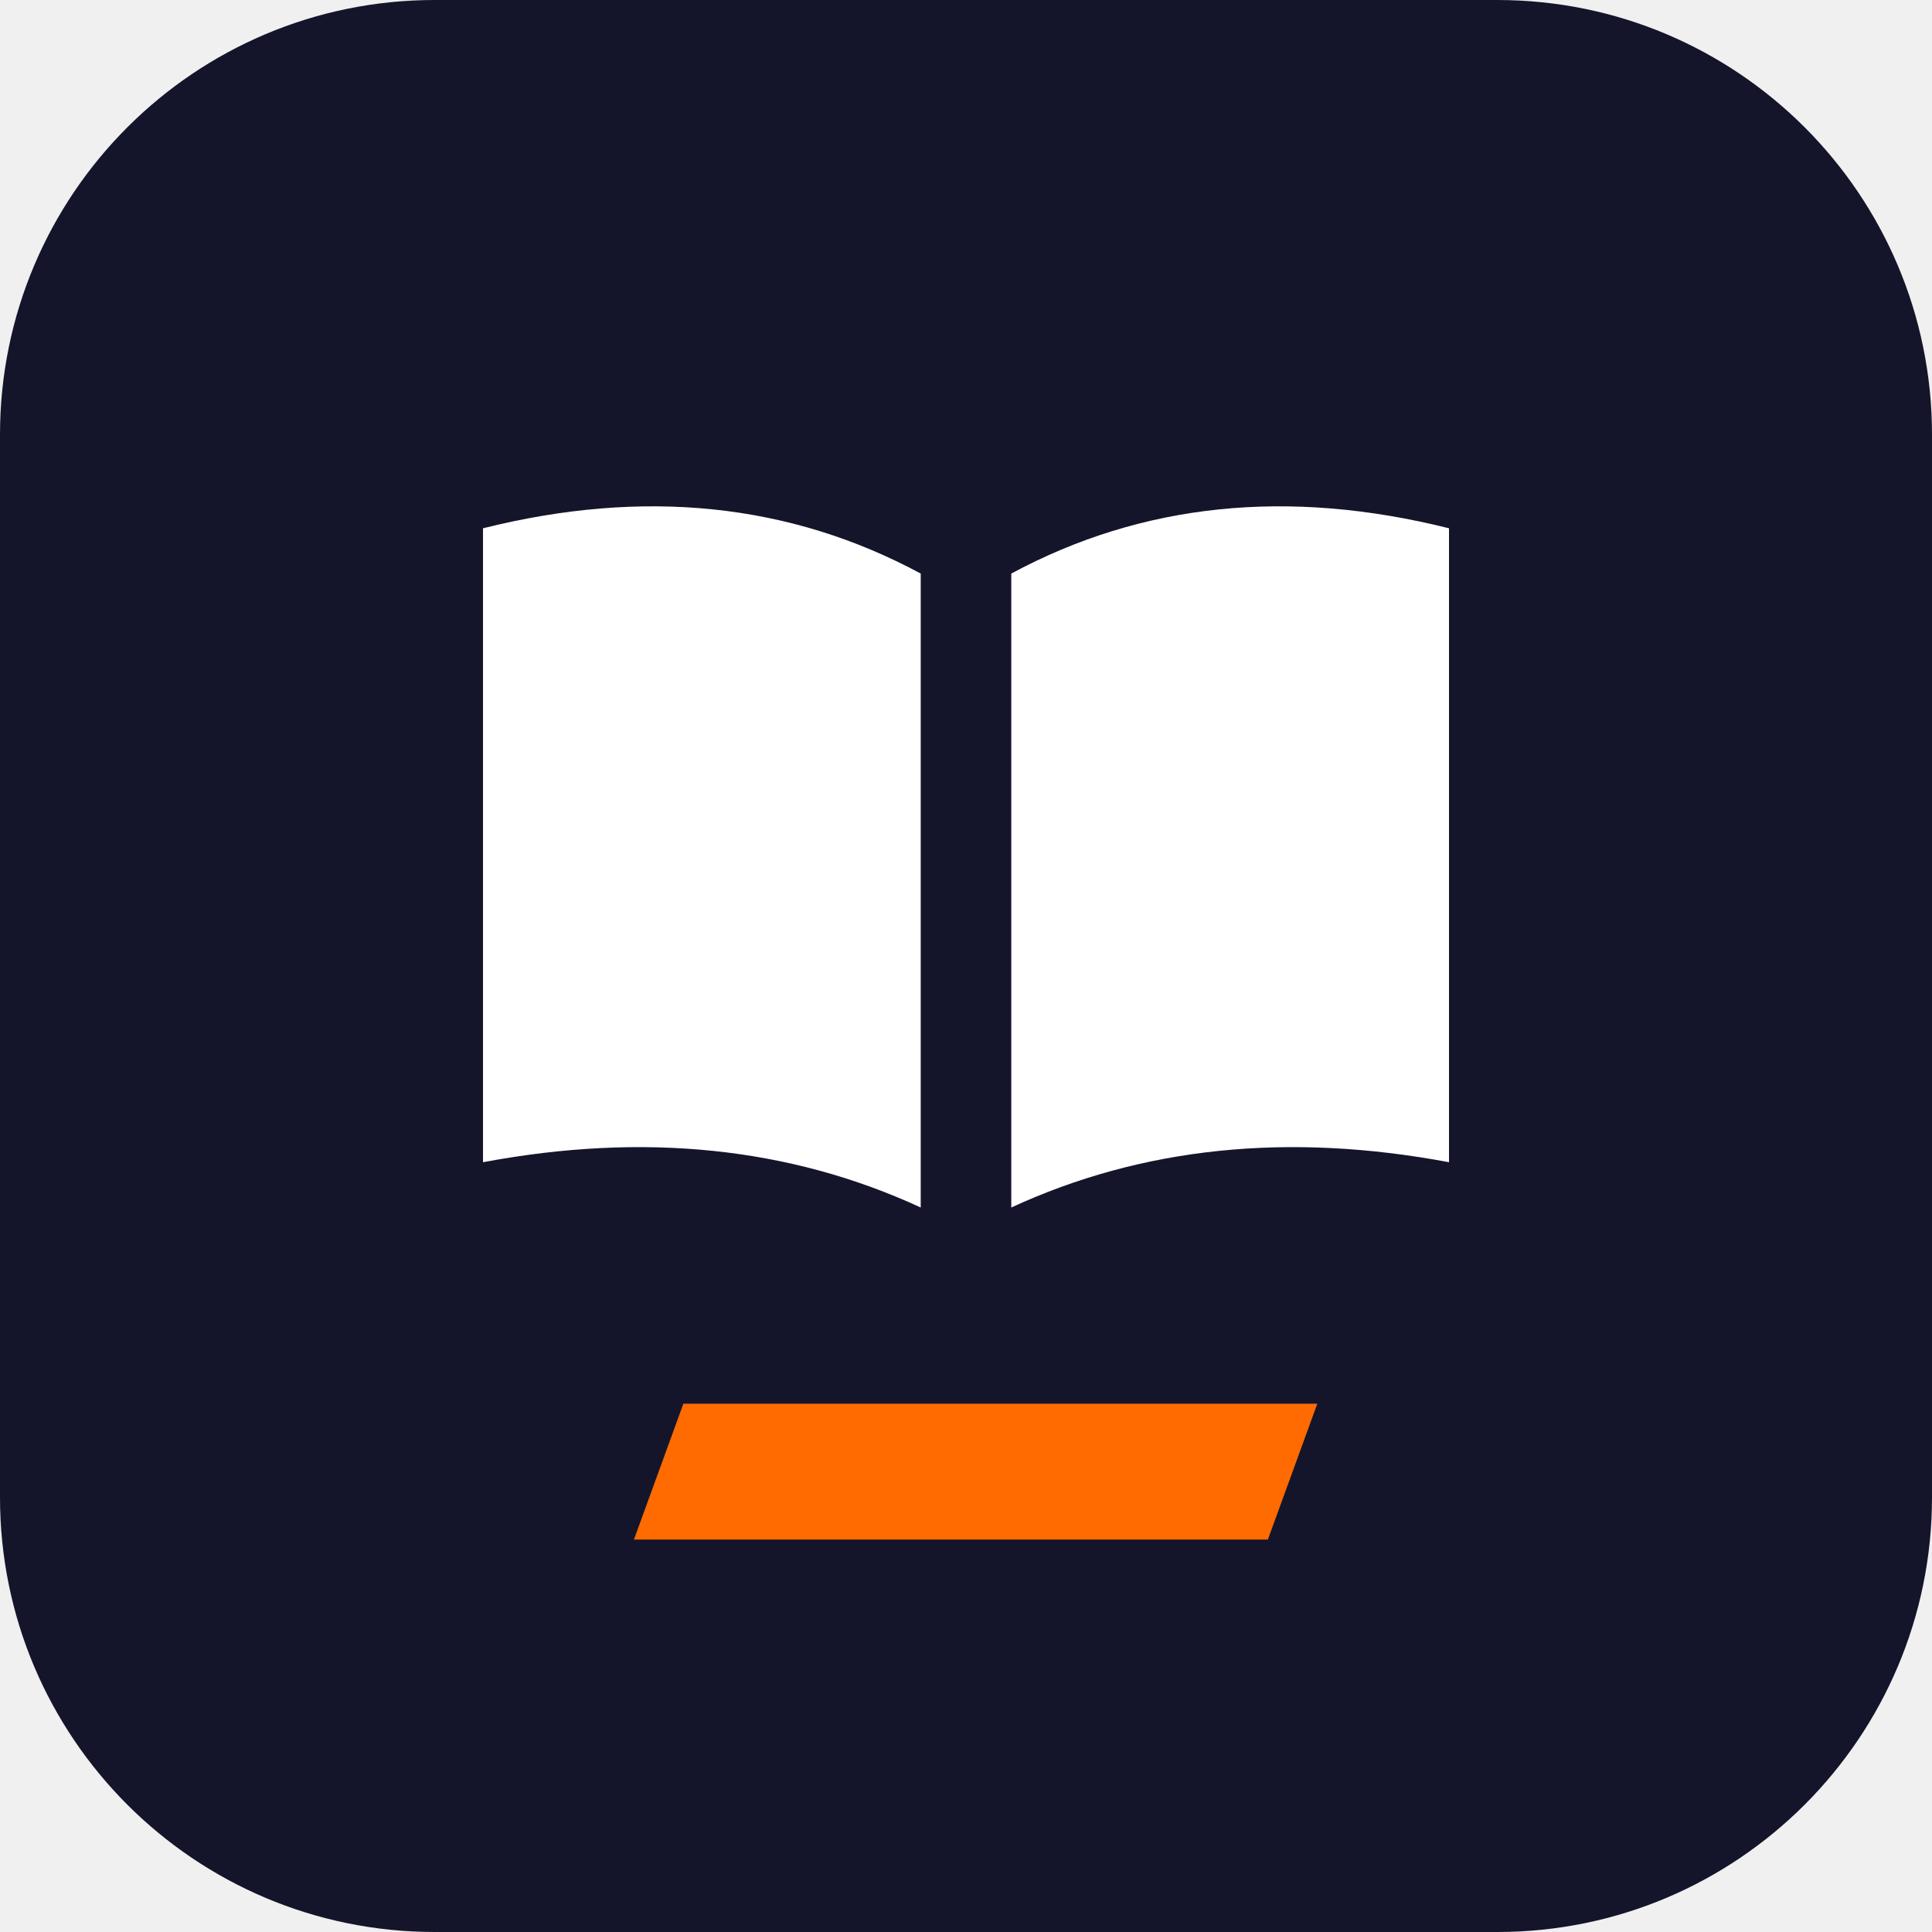
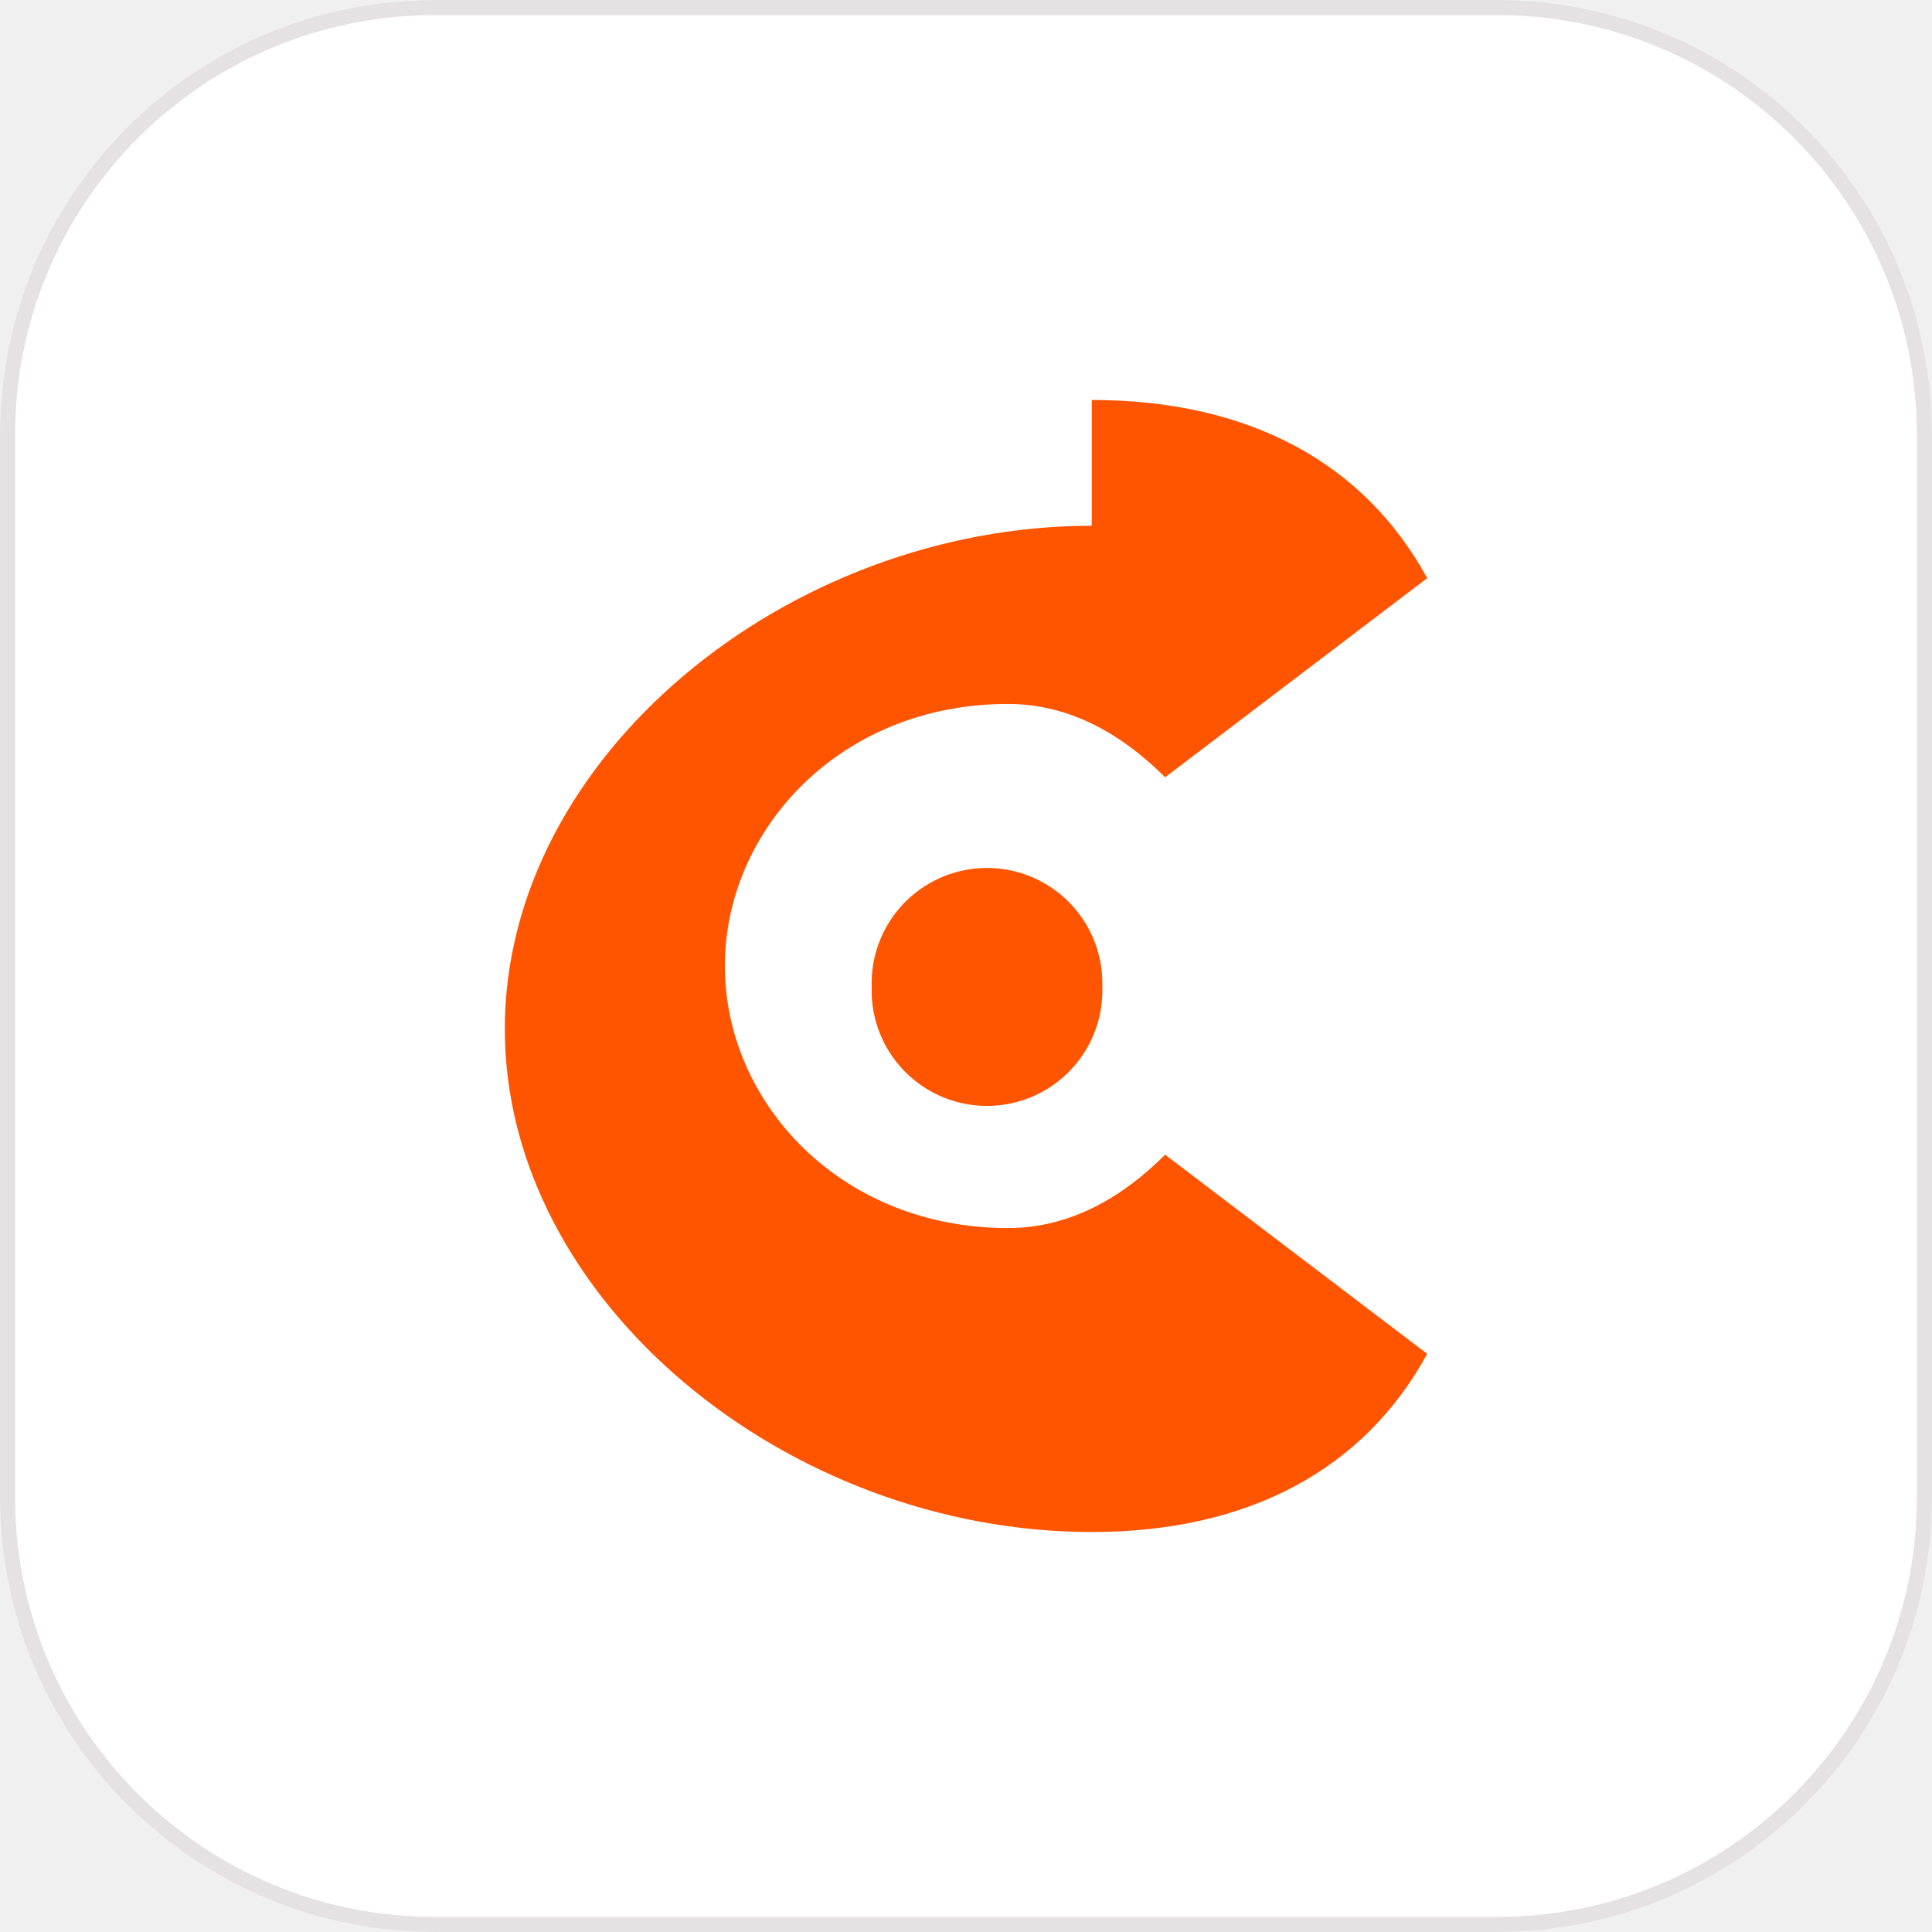
- <svg xmlns="http://www.w3.org/2000/svg" viewBox="0 0 256 256" role="img" aria-labelledby="title">
-   <path fill="#14152B" d="M57.6 0 H198.4 A57.6 57.6 0 0 1 256 57.6 V198.4 A57.6 57.6 0 0 1 198.4 256 H57.6 A57.6 57.6 0 0 1 0 198.4 V57.6 A57.6 57.6 0 0 1 57.6 0 Z" />
-   <g transform="translate(0 -8)">
-     <path fill="#FFFFFF" d="M64 78 Q96 70 122 84 V168 Q96 156 64 162 Z M134 84 Q160 70 192 78 V162 Q160 156 134 168 Z" />
+ <svg xmlns="http://www.w3.org/2000/svg" viewBox="0 0 256 256" role="img" aria-label="CLOR Accounting">
+   <rect width="256" height="256" rx="57.6" fill="#FFFFFF" />
+   <rect x="1" y="1" width="254" height="254" rx="56.6" fill="none" stroke="#E6E1E2" stroke-width="2" />
+   <g transform="translate(66.89 53) scale(1.5)" fill="#FF5400">
+     <path d="M51.85 11.11C25 11.11 0 31.48 0 55.56C0 79.63 25 100 51.85 100C65.74 100 75.93 94.44 81.48 84.26L58.33 66.67C54.63 70.37 50 73.15 44.44 73.15C29.63 73.15 19.44 62.04 19.44 50C19.44 37.96 29.63 26.85 44.44 26.85C50 26.85 54.63 29.63 58.33 33.33L81.48 15.74C75.93 5.56 65.74 0 51.85 0Z" />
+     <path d="M32.41 51.85a10.19 10.19 0 1 0 20.37 0a10.19 10.19 0 1 0 -20.37 0Z" />
  </g>
-   <path fill="#FF6B00" d="M90.55 186 L174.55 186 L168 204 L84 204 Z" />
</svg>
